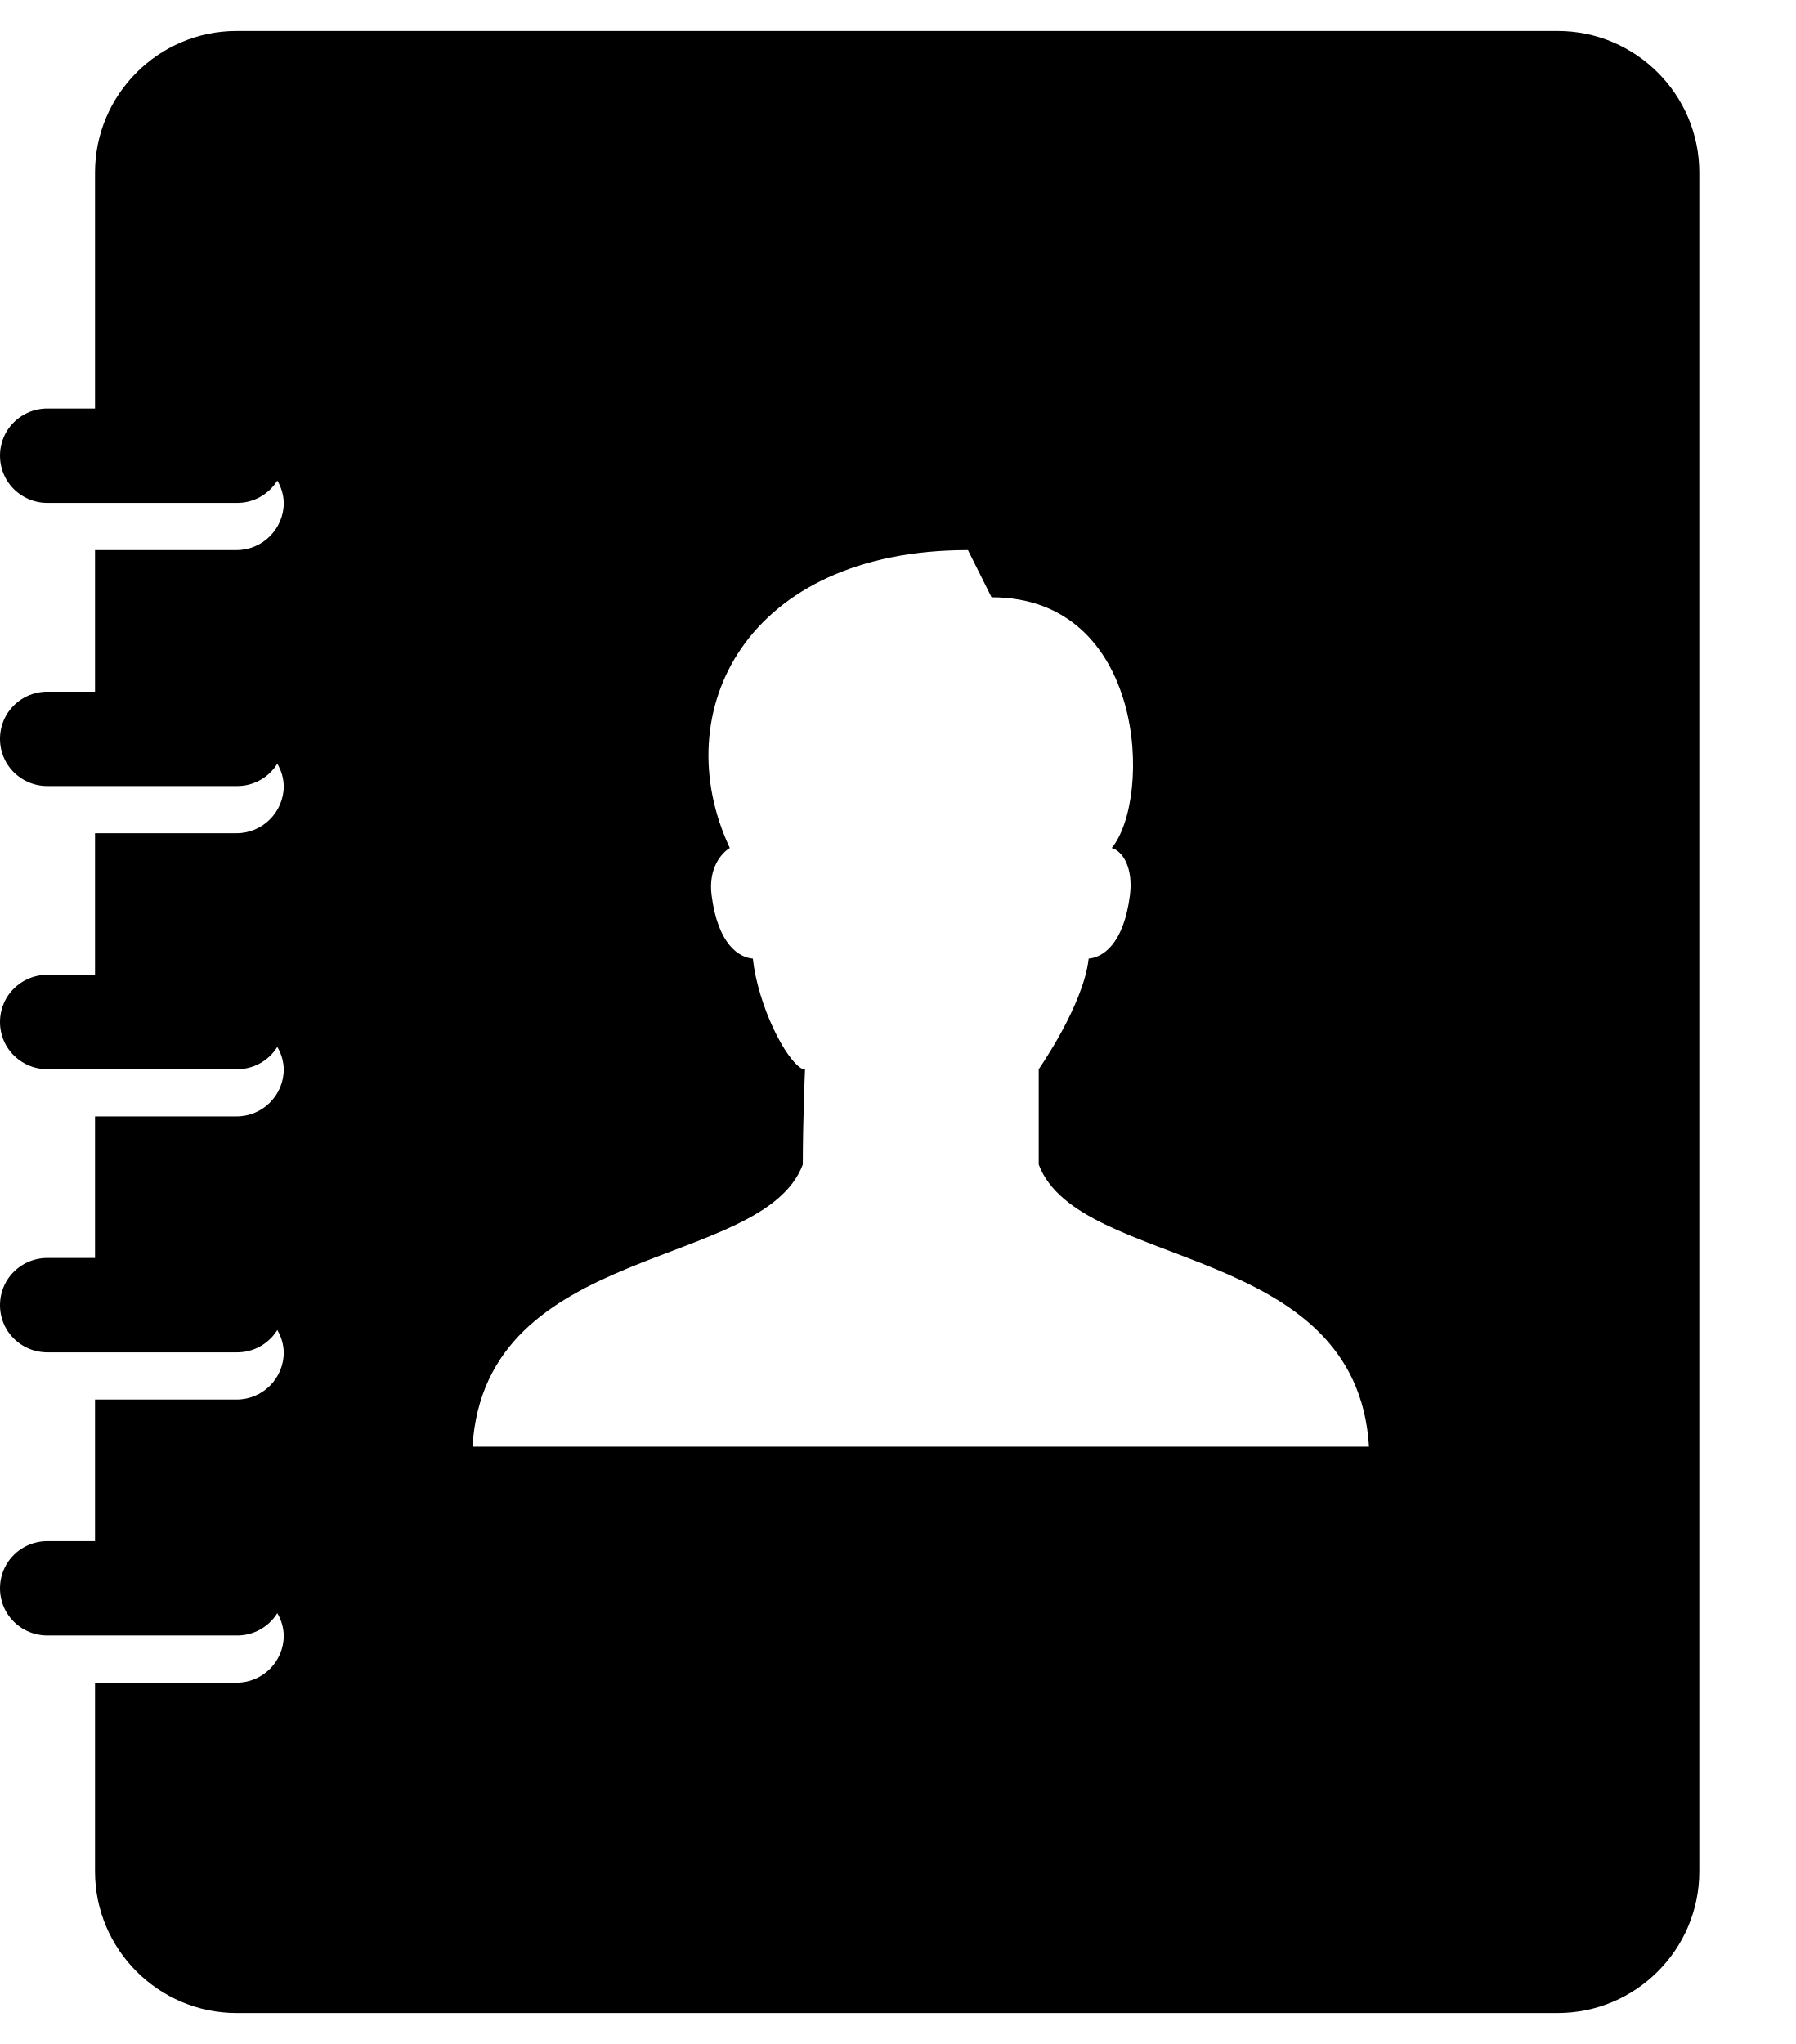
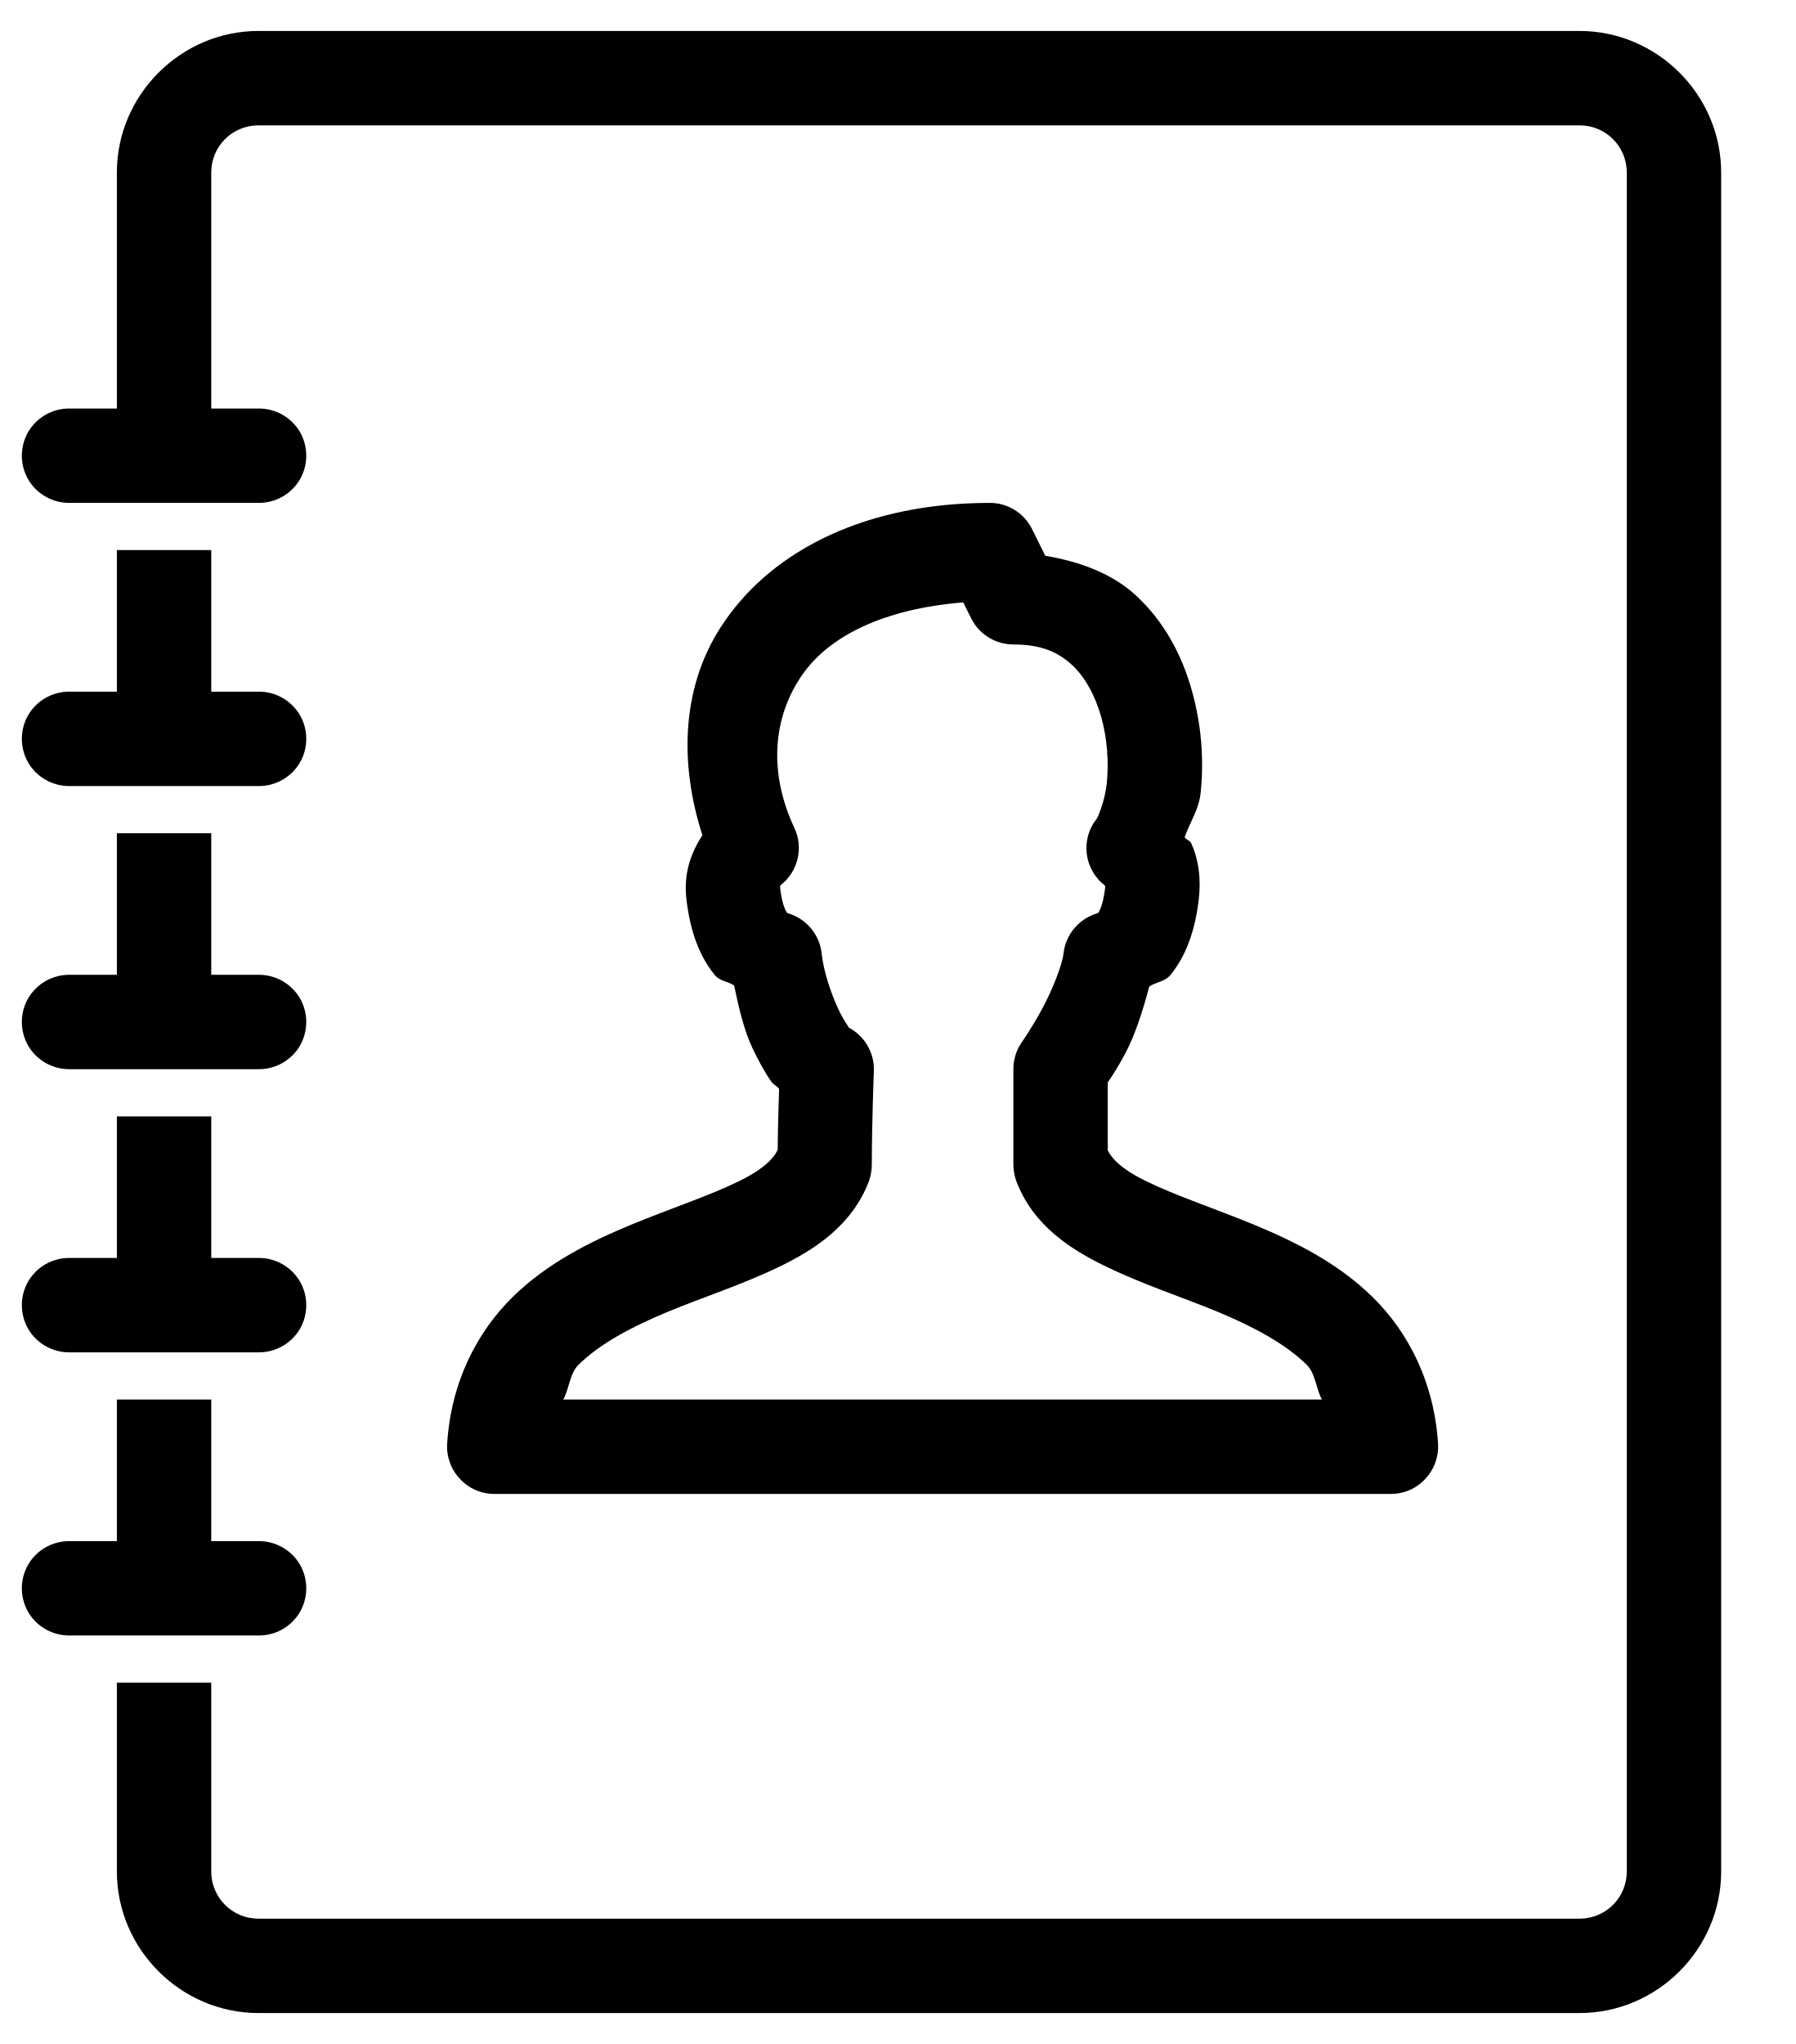
<svg xmlns="http://www.w3.org/2000/svg" style="isolation:isolate" viewBox="0 0 82.205 93.543" width="82.205" height="93.543">
  <defs>
-     <clipPath id="_clipPath_M11jt70DY0CYaPI0QwQgODF3SLPgoNo1">
+     <clipPath id="_clipPath_B0ehokbzdMYLSm4a81J6oZKBqDVxvIfT">
      <rect width="82.205" height="93.543" />
    </clipPath>
  </defs>
-   <g clip-path="url(#_clipPath_M11jt70DY0CYaPI0QwQgODF3SLPgoNo1)">
-     <path d=" M 10.828 1.417 C 7.26 1.417 4.349 4.329 4.349 7.897 L 4.349 18.695 L 2.189 18.695 C 1.41 18.686 0.686 19.095 0.291 19.766 C -0.097 20.44 -0.097 21.27 0.291 21.943 C 0.688 22.617 1.414 23.023 2.189 23.015 L 10.828 23.015 C 11.586 23.025 12.293 22.637 12.692 21.993 C 12.877 22.302 12.979 22.654 12.988 23.015 C 12.988 24.202 12.016 25.174 10.828 25.174 L 4.349 25.174 L 4.349 31.654 L 2.189 31.654 C 1.41 31.644 0.686 32.053 0.291 32.725 C -0.097 33.399 -0.097 34.228 0.291 34.902 C 0.688 35.576 1.414 35.982 2.189 35.973 L 10.828 35.973 C 11.586 35.983 12.293 35.595 12.692 34.951 C 12.877 35.261 12.979 35.613 12.988 35.973 C 12.988 37.161 12.016 38.133 10.828 38.133 L 4.349 38.133 L 4.349 44.612 L 2.189 44.612 C 1.41 44.603 0.686 45.012 0.291 45.683 C -0.097 46.357 -0.097 47.186 0.291 47.86 C 0.688 48.534 1.414 48.94 2.189 48.931 L 10.828 48.931 C 11.586 48.941 12.293 48.554 12.692 47.91 C 12.877 48.219 12.979 48.571 12.988 48.931 C 12.988 50.124 12.021 51.091 10.828 51.091 L 4.349 51.091 L 4.349 57.57 L 2.189 57.57 C 1.41 57.561 0.686 57.97 0.291 58.642 C -0.097 59.315 -0.097 60.145 0.291 60.819 C 0.688 61.492 1.414 61.898 2.189 61.89 L 10.828 61.89 C 11.586 61.9 12.293 61.512 12.692 60.868 C 12.877 61.178 12.979 61.529 12.988 61.89 C 12.988 63.083 12.021 64.049 10.828 64.049 L 4.349 64.049 L 4.349 70.529 L 2.189 70.529 C 1.41 70.52 0.686 70.928 0.291 71.6 C -0.097 72.274 -0.097 73.103 0.291 73.777 C 0.688 74.451 1.414 74.857 2.189 74.848 L 10.828 74.848 C 11.586 74.858 12.293 74.47 12.692 73.827 C 12.877 74.136 12.979 74.488 12.988 74.848 C 12.988 76.041 12.021 77.008 10.828 77.008 L 4.349 77.008 L 4.349 85.647 C 4.349 89.215 7.26 92.126 10.828 92.126 L 71.301 92.126 C 74.869 92.126 77.78 89.215 77.78 85.647 L 77.78 7.897 C 77.78 4.329 74.869 1.417 71.301 1.417 L 10.828 1.417 Z  M 44.304 25.174 L 45.384 27.334 C 52.446 27.334 52.757 36.53 50.885 38.809 C 51.39 38.951 51.872 39.718 51.721 40.951 C 51.433 43.236 50.455 43.819 49.831 43.869 C 49.593 46.005 47.544 48.931 47.544 48.931 L 47.544 53.294 C 49.39 58.169 62.087 56.804 62.662 66.209 L 21.627 66.209 C 22.201 56.804 34.905 58.169 36.745 53.294 C 36.745 51.268 36.847 48.931 36.847 48.931 L 36.745 48.931 C 35.952 48.534 34.693 46.005 34.458 43.869 C 33.834 43.819 32.855 43.236 32.568 40.951 C 32.417 39.72 33.033 39.029 33.404 38.809 C 30.467 32.546 34.164 25.174 44.304 25.174 Z " fill="rgb(0,0,0)" />
+   <g clip-path="url(#_clipPath_B0ehokbzdMYLSm4a81J6oZKBqDVxvIfT)">
+     <path d=" M 11.828 1.417 C 8.276 1.417 5.349 4.344 5.349 7.897 L 5.349 18.695 L 3.189 18.695 C 2.41 18.686 1.686 19.095 1.291 19.766 C 0.903 20.44 0.903 21.27 1.291 21.943 C 1.688 22.617 2.414 23.023 3.189 23.015 L 11.828 23.015 C 12.606 23.023 13.329 22.617 13.727 21.943 C 14.115 21.27 14.115 20.44 13.727 19.766 C 13.329 19.093 12.604 18.687 11.828 18.695 L 9.669 18.695 L 9.669 7.897 C 9.669 6.698 10.63 5.737 11.828 5.737 L 72.301 5.737 C 73.499 5.737 74.46 6.698 74.46 7.897 L 74.46 85.647 C 74.46 86.845 73.499 87.807 72.301 87.807 L 11.828 87.807 C 10.63 87.807 9.669 86.845 9.669 85.647 L 9.669 77.008 L 5.349 77.008 L 5.349 85.647 C 5.349 89.2 8.276 92.126 11.828 92.126 L 72.301 92.126 C 75.854 92.126 78.78 89.2 78.78 85.647 L 78.78 7.897 C 78.78 4.344 75.854 1.417 72.301 1.417 L 11.828 1.417 Z  M 45.304 23.015 C 39.71 23.015 35.458 25.125 33.182 28.414 C 31.182 31.273 31.065 34.867 32.151 38.226 C 31.629 39.018 31.266 39.979 31.426 41.221 C 31.603 42.647 32.017 43.77 32.717 44.621 C 32.955 44.916 33.307 44.899 33.603 45.102 C 33.814 46.104 34.041 47.117 34.439 47.962 C 34.709 48.534 34.996 49.059 35.324 49.53 C 35.408 49.631 35.585 49.724 35.661 49.834 C 35.644 50.409 35.611 51.303 35.594 52.627 C 35.4 53.031 34.927 53.529 33.745 54.095 C 32.488 54.711 30.726 55.292 28.879 56.052 C 27.039 56.819 25.083 57.773 23.463 59.359 C 21.843 60.952 20.644 63.24 20.467 66.075 C 20.431 66.671 20.645 67.255 21.057 67.686 C 21.463 68.125 22.029 68.369 22.627 68.369 L 63.662 68.369 C 64.26 68.369 64.828 68.125 65.232 67.686 C 65.644 67.255 65.856 66.671 65.822 66.075 C 65.644 63.24 64.446 60.952 62.826 59.359 C 61.206 57.773 59.25 56.819 57.409 56.052 C 55.563 55.292 53.801 54.711 52.544 54.095 C 51.371 53.538 50.906 53.048 50.703 52.644 L 50.703 49.536 C 50.924 49.208 51.092 48.972 51.496 48.229 C 51.943 47.394 52.306 46.273 52.602 45.15 C 52.93 44.929 53.31 44.938 53.574 44.618 C 54.271 43.765 54.686 42.644 54.863 41.219 C 54.98 40.273 54.88 39.37 54.518 38.578 C 54.466 38.47 54.289 38.426 54.222 38.316 C 54.459 37.64 54.88 37.042 54.956 36.275 C 55.116 34.714 54.982 33.137 54.559 31.625 C 54.12 30.04 53.31 28.438 51.935 27.198 C 50.889 26.252 49.438 25.703 47.844 25.434 L 47.237 24.211 C 46.874 23.476 46.124 23.012 45.304 23.015 Z  M 5.349 25.174 L 5.349 31.654 L 3.189 31.654 C 2.41 31.644 1.686 32.053 1.291 32.725 C 0.903 33.399 0.903 34.228 1.291 34.902 C 1.688 35.576 2.414 35.982 3.189 35.973 L 11.828 35.973 C 12.606 35.982 13.329 35.576 13.727 34.902 C 14.115 34.228 14.115 33.399 13.727 32.725 C 13.329 32.051 12.604 31.645 11.828 31.654 L 9.669 31.654 L 9.669 25.174 L 5.349 25.174 Z  M 44.09 27.572 L 44.451 28.295 C 44.814 29.029 45.565 29.494 46.384 29.494 C 47.684 29.494 48.425 29.857 49.04 30.405 C 49.65 30.962 50.12 31.805 50.401 32.803 C 50.686 33.796 50.753 34.919 50.66 35.83 C 50.567 36.74 50.213 37.45 50.213 37.45 C 49.843 37.902 49.673 38.486 49.741 39.066 C 49.81 39.646 50.111 40.174 50.576 40.528 C 50.585 40.588 50.593 40.554 50.576 40.69 C 50.477 41.474 50.306 41.718 50.265 41.785 C 49.403 42.022 48.779 42.748 48.678 43.634 C 48.628 44.13 48.181 45.286 47.699 46.173 C 47.22 47.059 46.771 47.692 46.771 47.692 C 46.518 48.055 46.383 48.488 46.384 48.931 L 46.384 53.294 C 46.384 53.553 46.434 53.817 46.52 54.061 C 47.287 56.078 49.008 57.192 50.669 57.983 C 52.323 58.786 54.12 59.367 55.757 60.043 C 57.386 60.726 58.828 61.492 59.807 62.456 C 60.211 62.844 60.239 63.568 60.506 64.049 L 25.782 64.049 C 26.052 63.568 26.078 62.842 26.482 62.456 C 27.46 61.492 28.903 60.726 30.542 60.043 C 32.177 59.367 33.966 58.793 35.629 57.991 C 37.292 57.192 39.002 56.078 39.771 54.061 C 39.855 53.817 39.905 53.555 39.905 53.294 C 39.905 51.335 39.998 49.024 39.998 49.024 C 40.032 48.183 39.574 47.399 38.825 47.016 C 38.816 46.998 38.86 47.042 38.851 47.016 C 38.658 46.74 38.491 46.446 38.354 46.139 C 37.998 45.379 37.685 44.377 37.609 43.634 C 37.511 42.753 36.886 42.021 36.032 41.785 C 35.989 41.72 35.812 41.482 35.713 40.681 L 35.713 40.673 C 35.695 40.537 35.719 40.537 35.737 40.504 C 36.527 39.887 36.786 38.806 36.363 37.897 C 35.173 35.366 35.359 32.835 36.724 30.878 C 37.939 29.131 40.41 27.865 44.088 27.569 L 44.09 27.572 Z  M 5.349 38.133 L 5.349 44.612 L 3.189 44.612 C 2.41 44.603 1.686 45.012 1.291 45.683 C 0.903 46.357 0.903 47.186 1.291 47.86 C 1.688 48.534 2.414 48.94 3.189 48.931 L 11.828 48.931 C 12.606 48.94 13.329 48.534 13.727 47.86 C 14.115 47.186 14.115 46.357 13.727 45.683 C 13.329 45.009 12.604 44.603 11.828 44.612 L 9.669 44.612 L 9.669 38.133 L 5.349 38.133 Z  M 5.349 51.091 L 5.349 57.57 L 3.189 57.57 C 2.41 57.561 1.686 57.97 1.291 58.642 C 0.903 59.315 0.903 60.145 1.291 60.819 C 1.688 61.492 2.414 61.898 3.189 61.89 L 11.828 61.89 C 12.606 61.898 13.329 61.492 13.727 60.819 C 14.115 60.145 14.115 59.315 13.727 58.642 C 13.329 57.968 12.604 57.562 11.828 57.57 L 9.669 57.57 L 9.669 51.091 L 5.349 51.091 Z  M 5.349 64.049 L 5.349 70.529 L 3.189 70.529 C 2.41 70.52 1.686 70.928 1.291 71.6 C 0.903 72.274 0.903 73.103 1.291 73.777 C 1.688 74.451 2.414 74.857 3.189 74.848 L 11.828 74.848 C 12.606 74.857 13.329 74.451 13.727 73.777 C 14.115 73.103 14.115 72.274 13.727 71.6 C 13.329 70.926 12.604 70.52 11.828 70.529 L 9.669 70.529 L 9.669 64.049 L 5.349 64.049 Z " fill="rgb(0,0,0)" />
  </g>
</svg>
